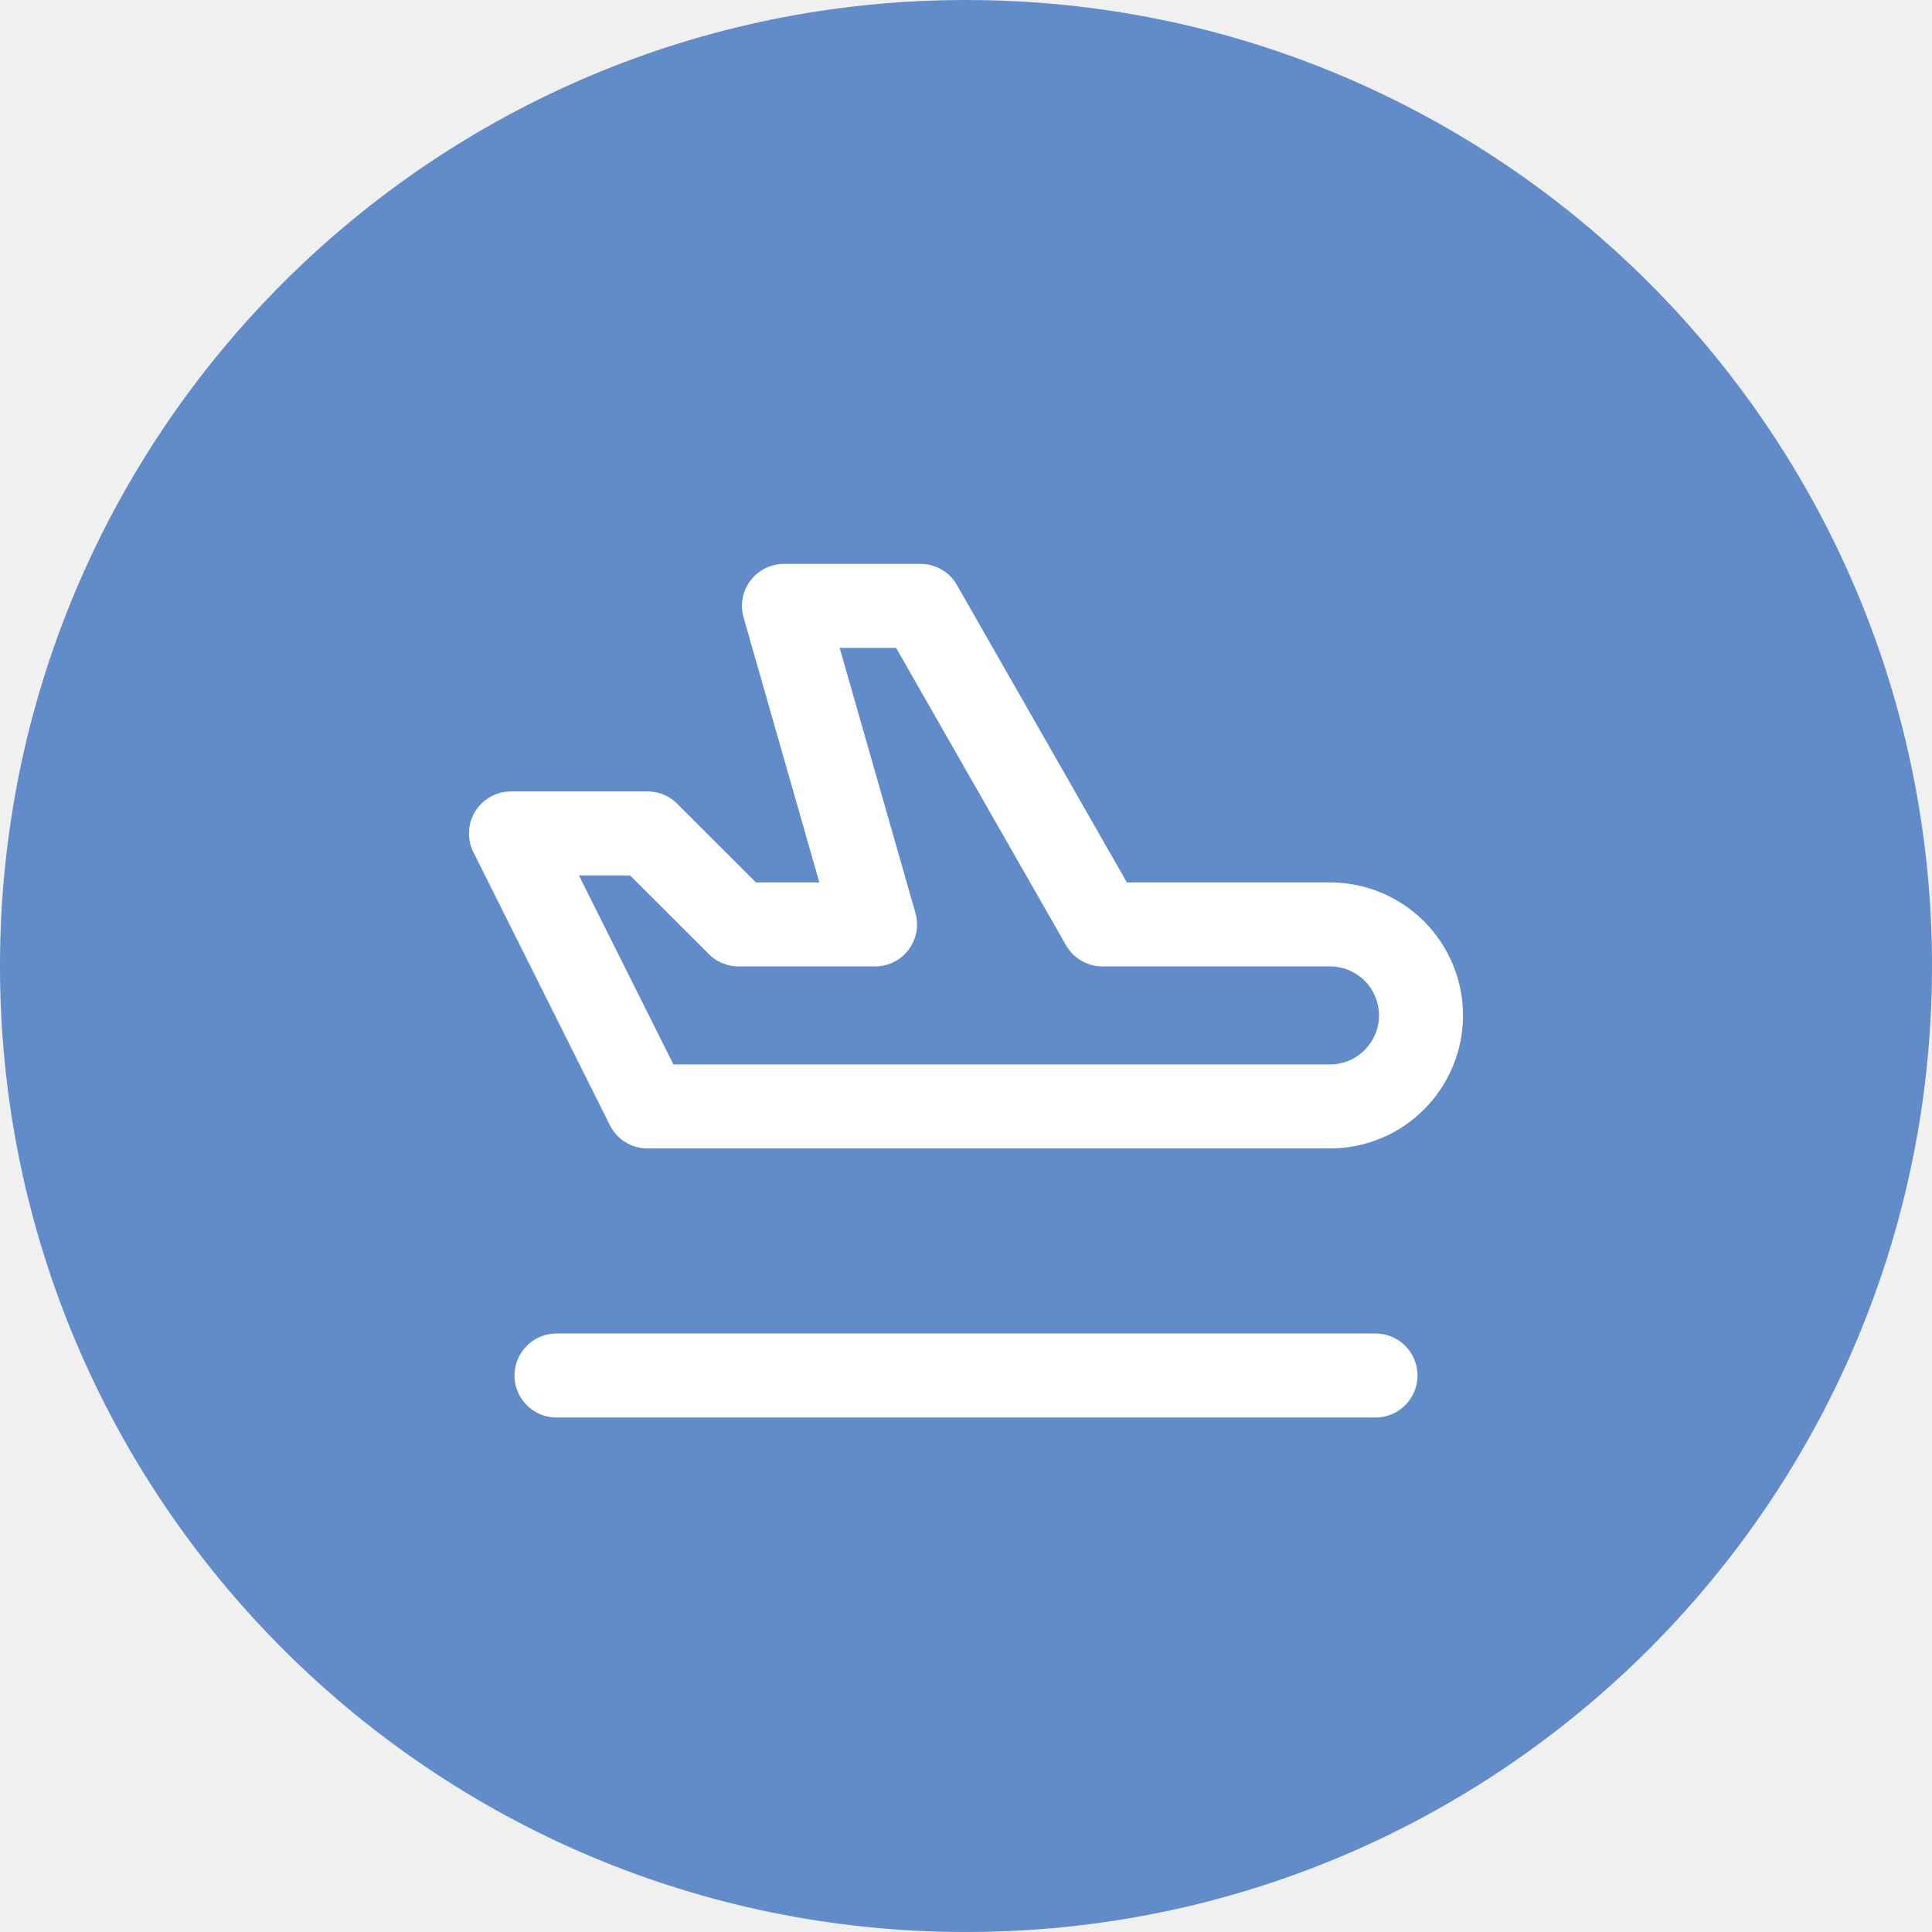
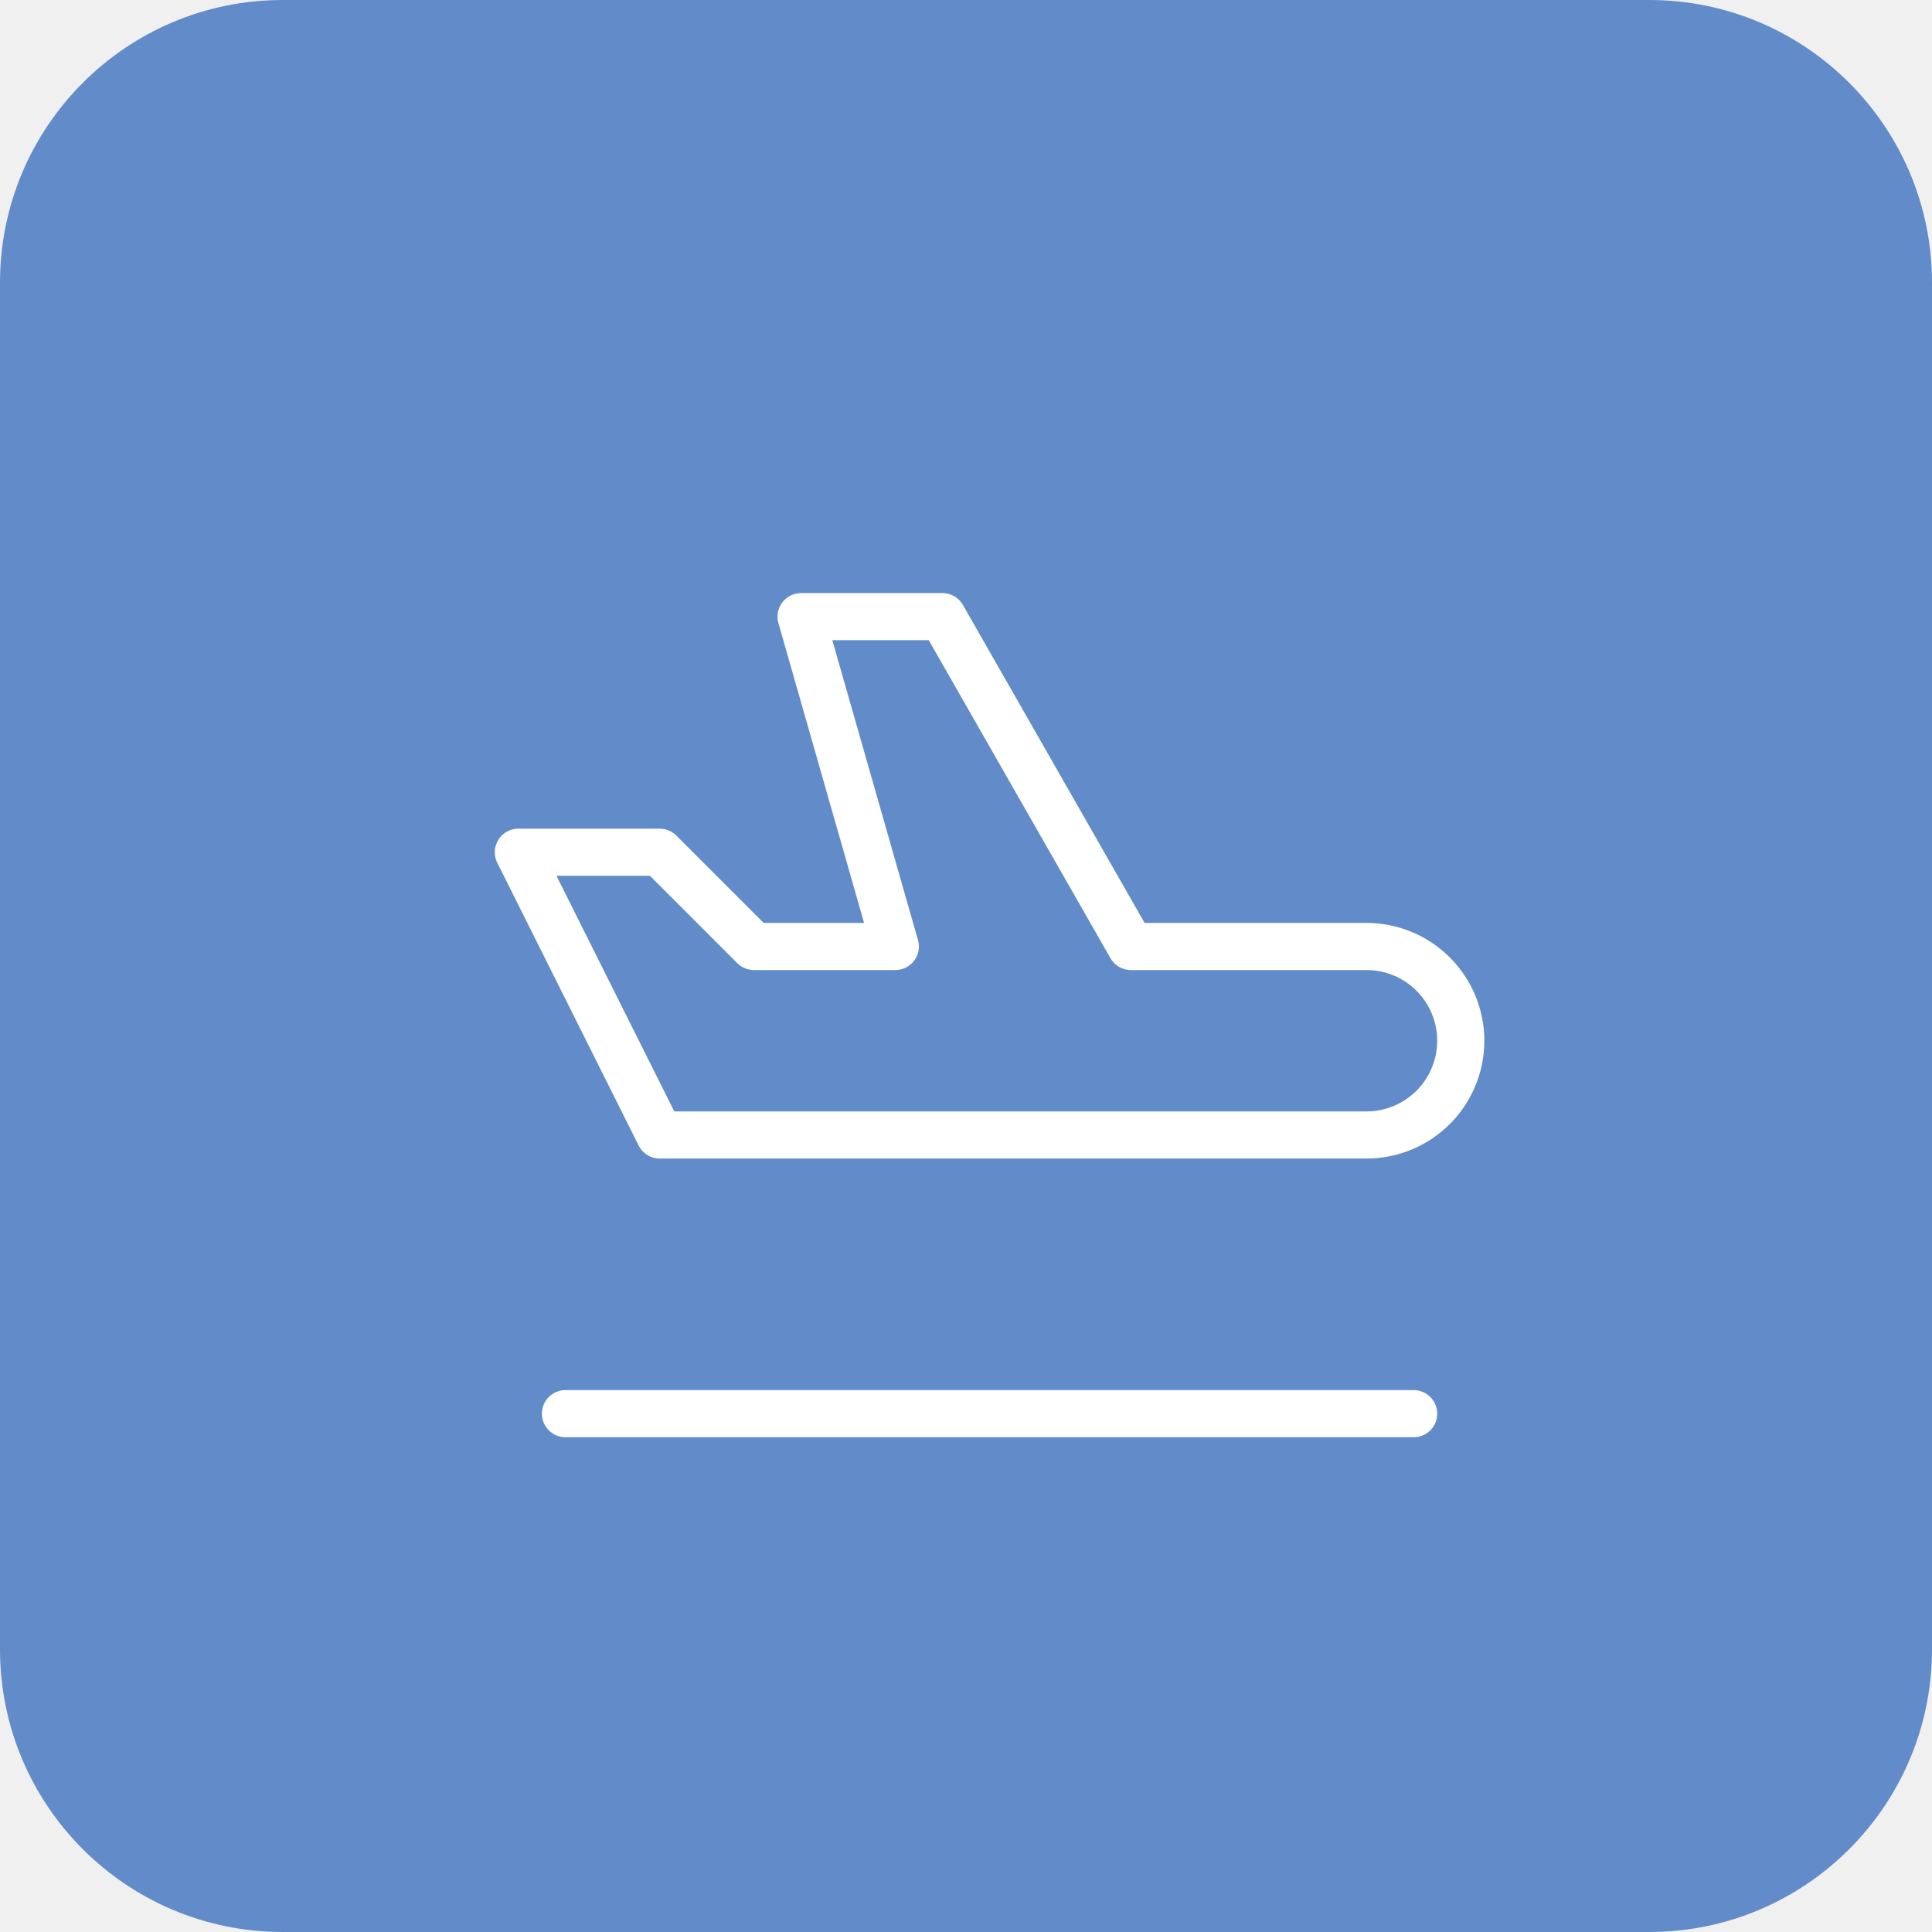
- <svg xmlns="http://www.w3.org/2000/svg" width="23" height="23" viewBox="0 0 23 23" fill="none">
-   <circle cx="11.5" cy="11.5" r="11.5" fill="#618CC9" />
-   <path d="M13.125 11.005H15.833C16.121 11.005 16.396 11.119 16.599 11.322C16.802 11.525 16.917 11.801 16.917 12.088C16.917 12.376 16.802 12.651 16.599 12.854C16.396 13.058 16.121 13.172 15.833 13.172H7.708L6.083 9.922H7.708L8.792 11.005H10.417L9.333 7.213H10.958L13.125 11.005Z" stroke="white" stroke-linecap="round" stroke-linejoin="round" />
-   <path d="M6.625 16.375H16.375" stroke="white" stroke-linecap="round" stroke-linejoin="round" />
+ <svg xmlns="http://www.w3.org/2000/svg" width="41" height="41" viewBox="0 0 41 41" fill="none">
+   <rect width="41" height="41" rx="6" fill="#618CC9" />
+   <path d="M24 20.086H29C29.53 20.086 30.039 20.297 30.414 20.672C30.789 21.047 31 21.555 31 22.086C31 22.616 30.789 23.125 30.414 23.5C30.039 23.875 29.53 24.086 29 24.086H14L11 18.086H14L16 20.086H19L17 13.086H20L24 20.086Z" stroke="white" stroke-linecap="round" stroke-linejoin="round" />
+   <path d="M12 30H30" stroke="white" stroke-linecap="round" stroke-linejoin="round" />
</svg>
